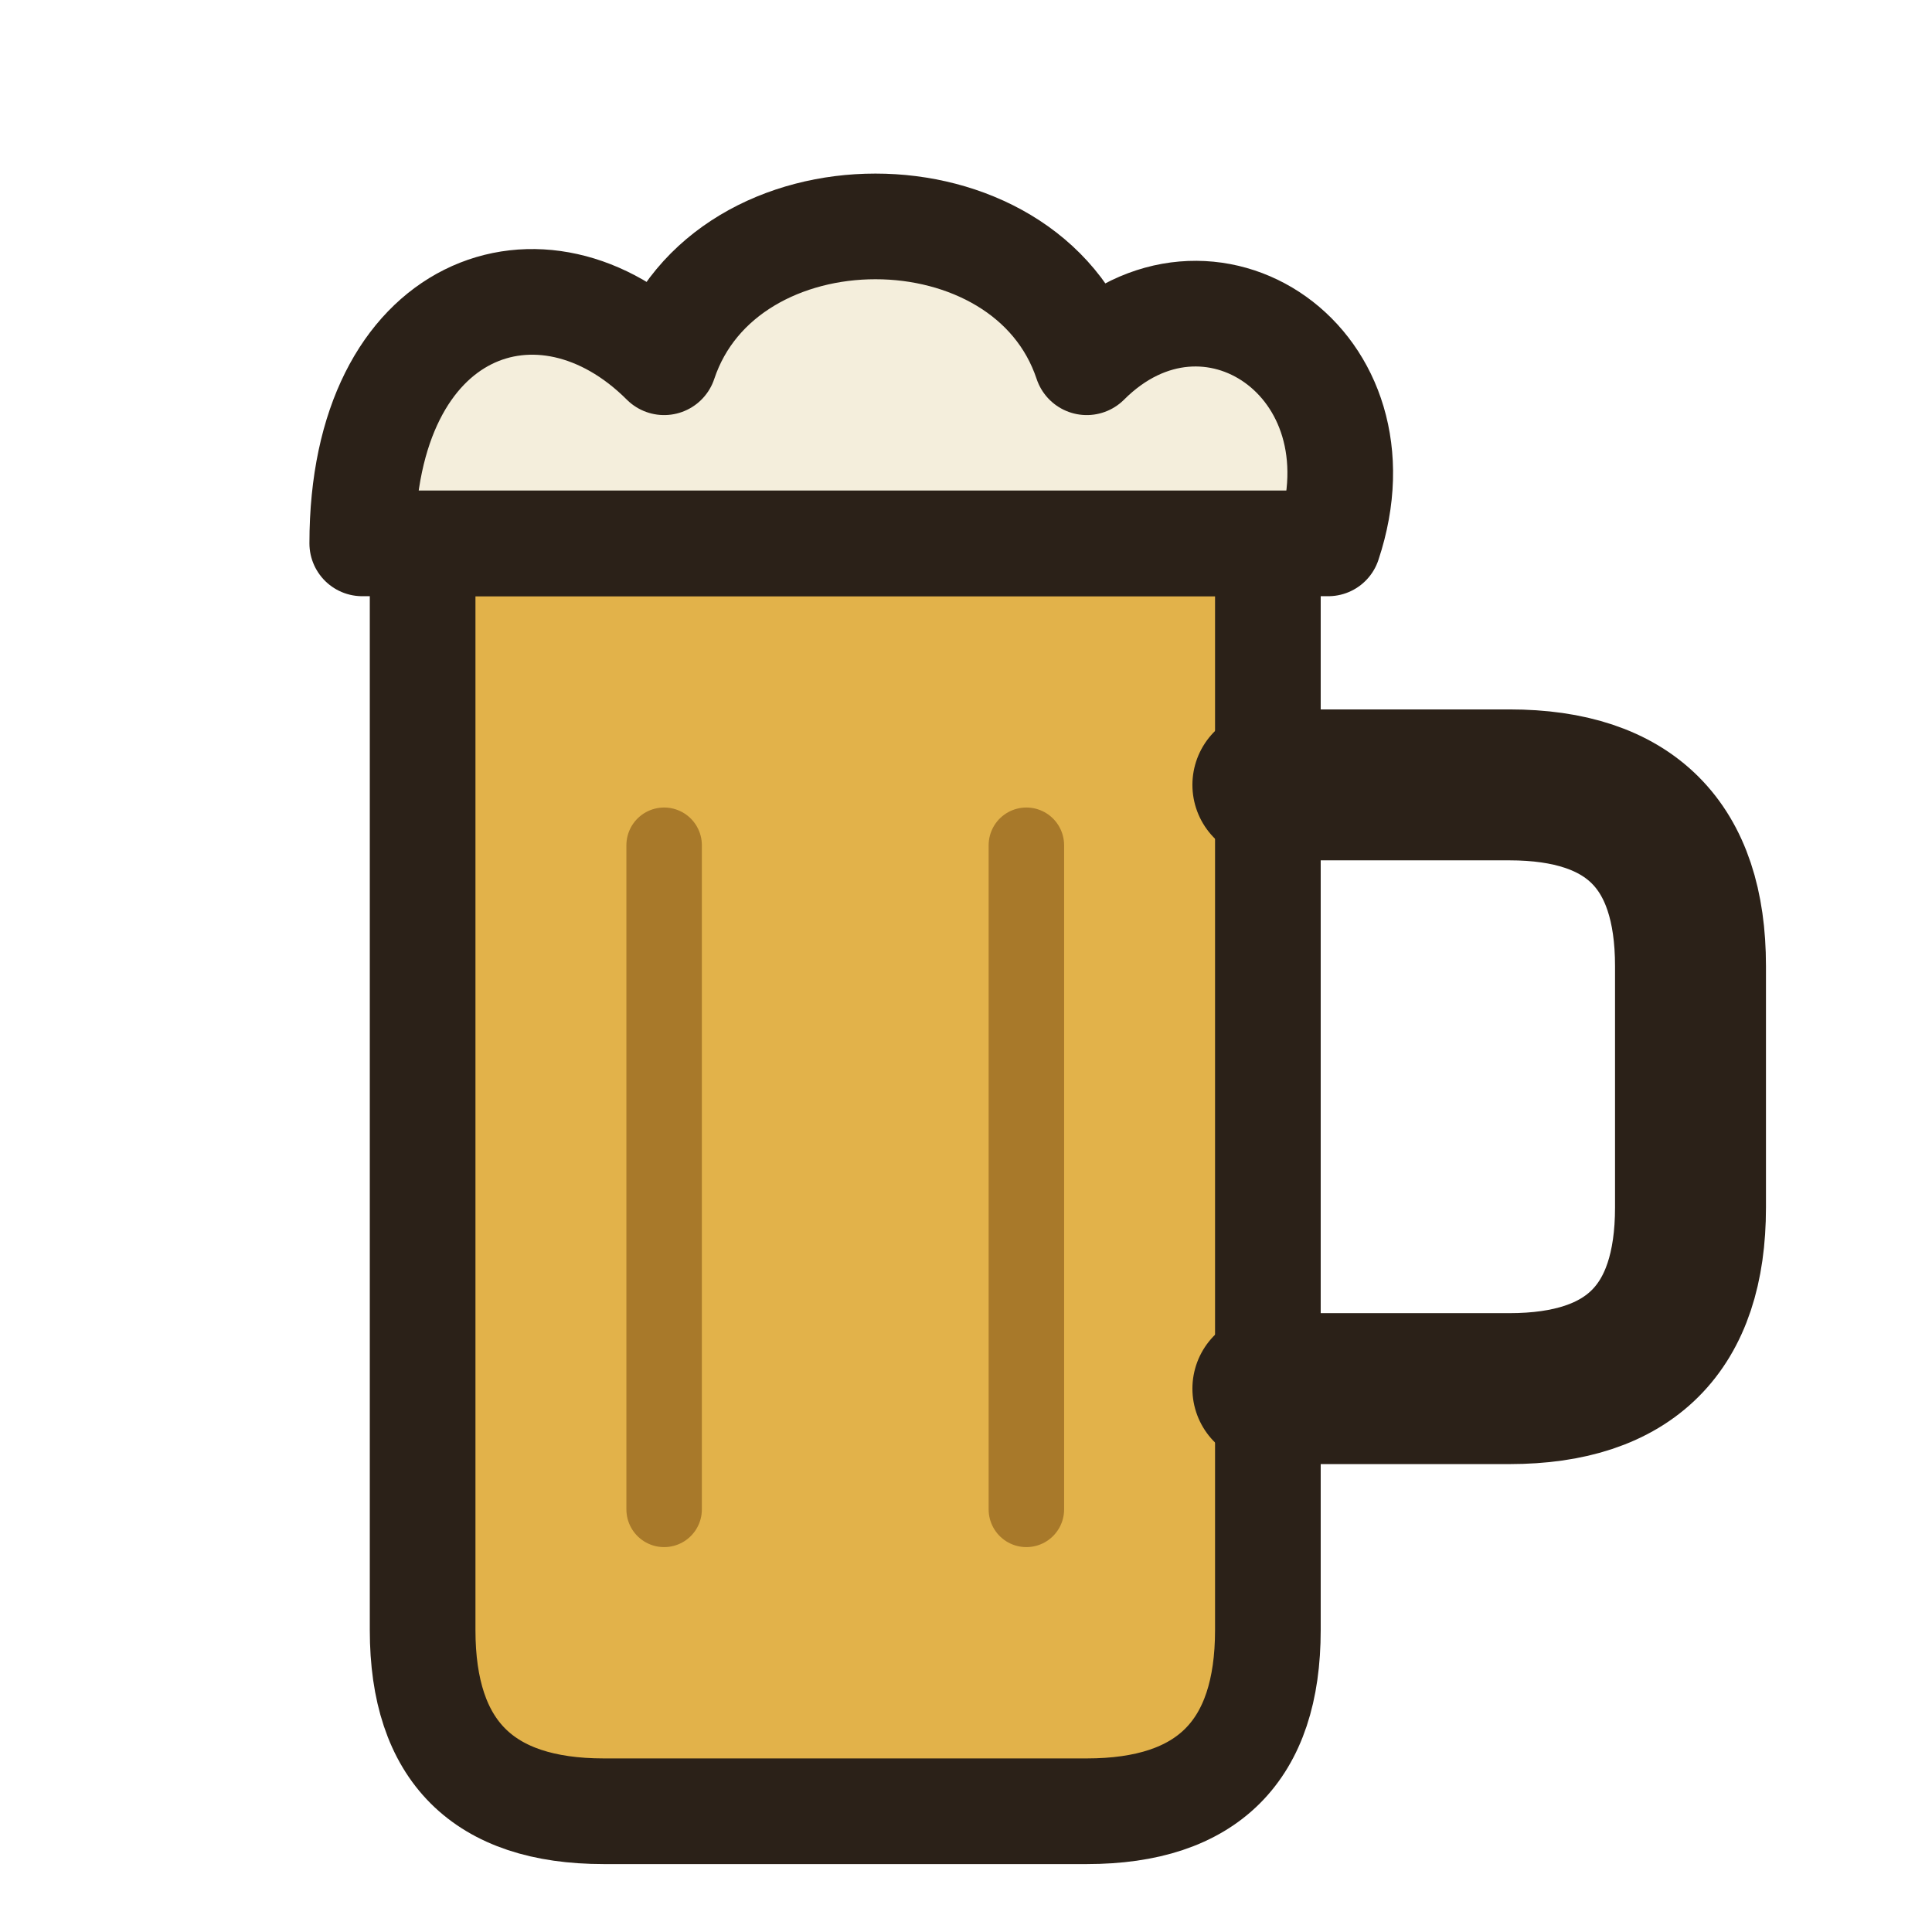
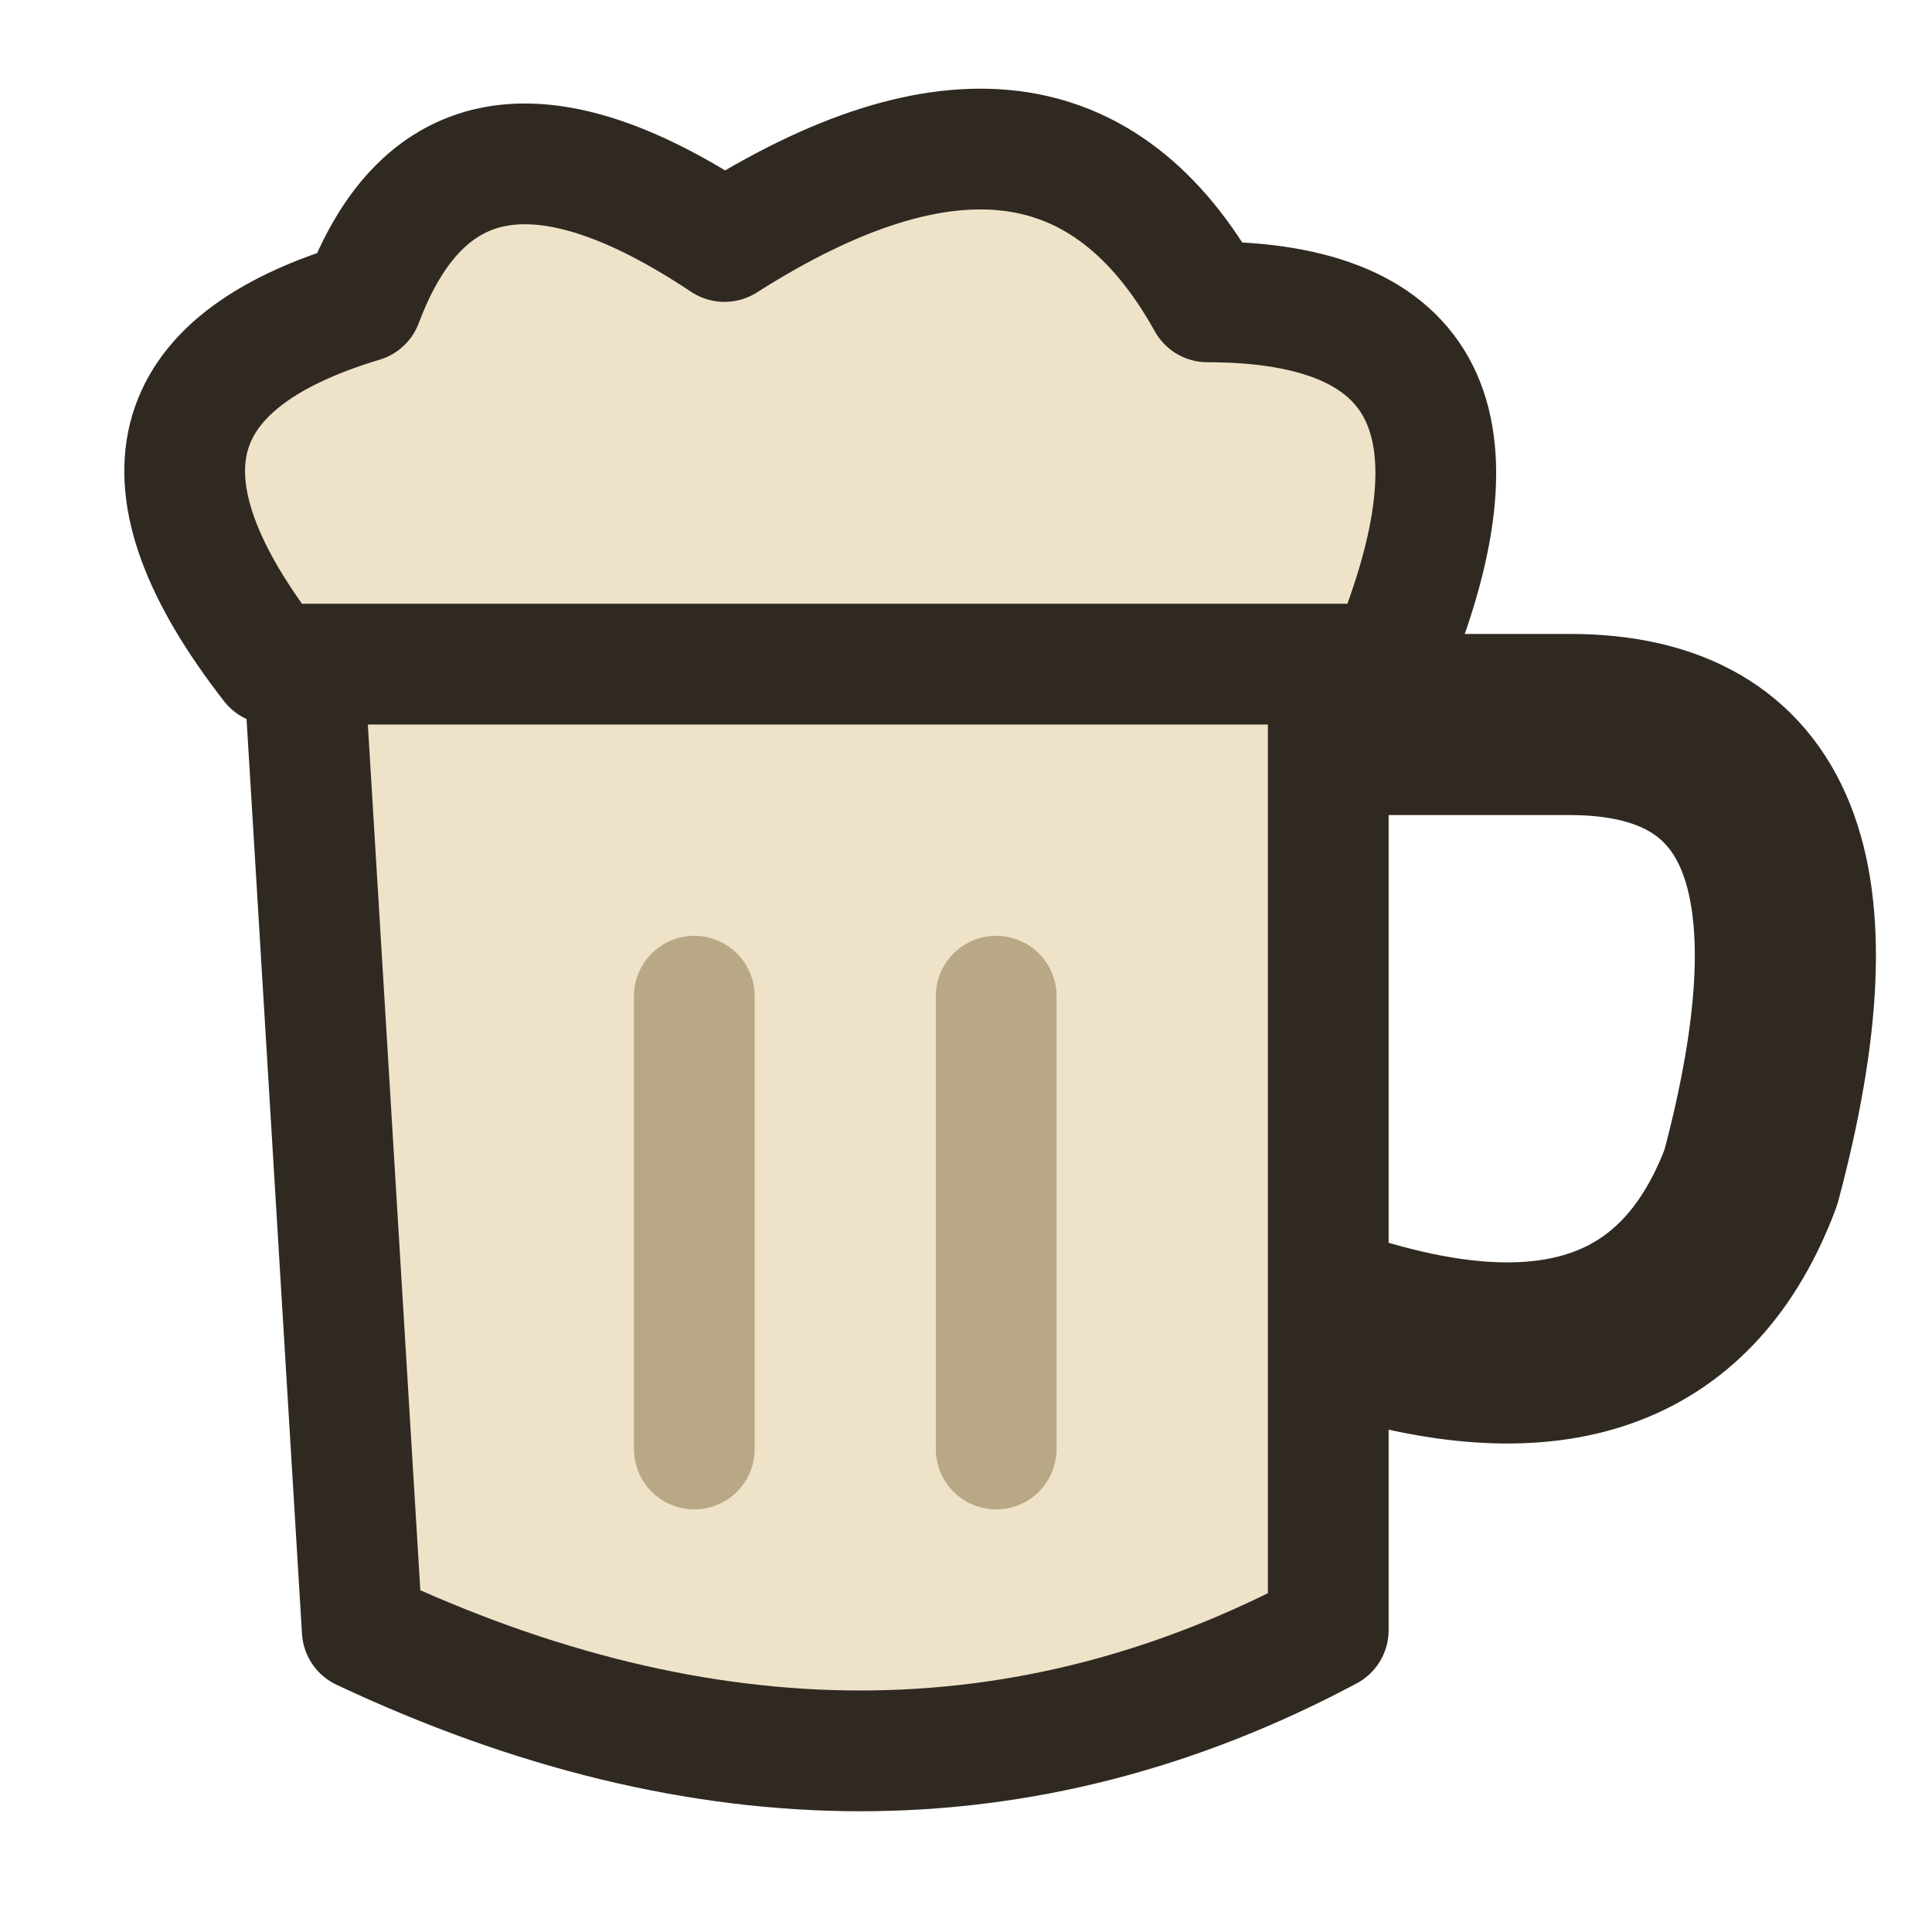
- <svg xmlns="http://www.w3.org/2000/svg" viewBox="0 0 64 64" width="64" height="64">
-   <g stroke="#2b2118" stroke-width="3.5" stroke-linejoin="round" stroke-linecap="round">
-     <path d="M14 18 H42 V54 C42 58 40 60 36 60 H20 C16 60 14 58 14 54 Z" fill="#E2B24A" />
-     <path d="M42 26 H50 C54 26 56 28 56 32 V40 C56 44 54 46 50 46 H42" fill="none" stroke-width="5" />
-     <path d="M12 18 C12 10 18 8 22 12 C24 6 34 6 36 12 C40 8 46 12 44 18 Z" fill="#F4EEDC" />
-     <path d="M22 28 V50 M34 28 V50" stroke="#a8792a" stroke-width="2.5" />
+ <svg xmlns="http://www.w3.org/2000/svg" width="64" height="64" viewBox="0 0 64 64">
+   <g stroke-linejoin="round" stroke-linecap="round">
+     <path d="M45 24 H52 Q62 24 58 39 Q55 47 45 44" fill="none" stroke="#302922" stroke-width="6" />
+     <path d="M10 21 H44 V54 Q29 62 12 54 Z" fill="#eee3c8" stroke="#302922" stroke-width="4" />
+     <path d="M9 22 Q2 13 12 10 Q15 2 24 8 Q35 1 40 10 Q51 10 46 22 Z" fill="#eee3c8" stroke="#302922" stroke-width="4" />
+     <path d="M23 33 V48 M33 33 V48" fill="none" stroke="#b8a886" stroke-width="4" />
  </g>
</svg>
